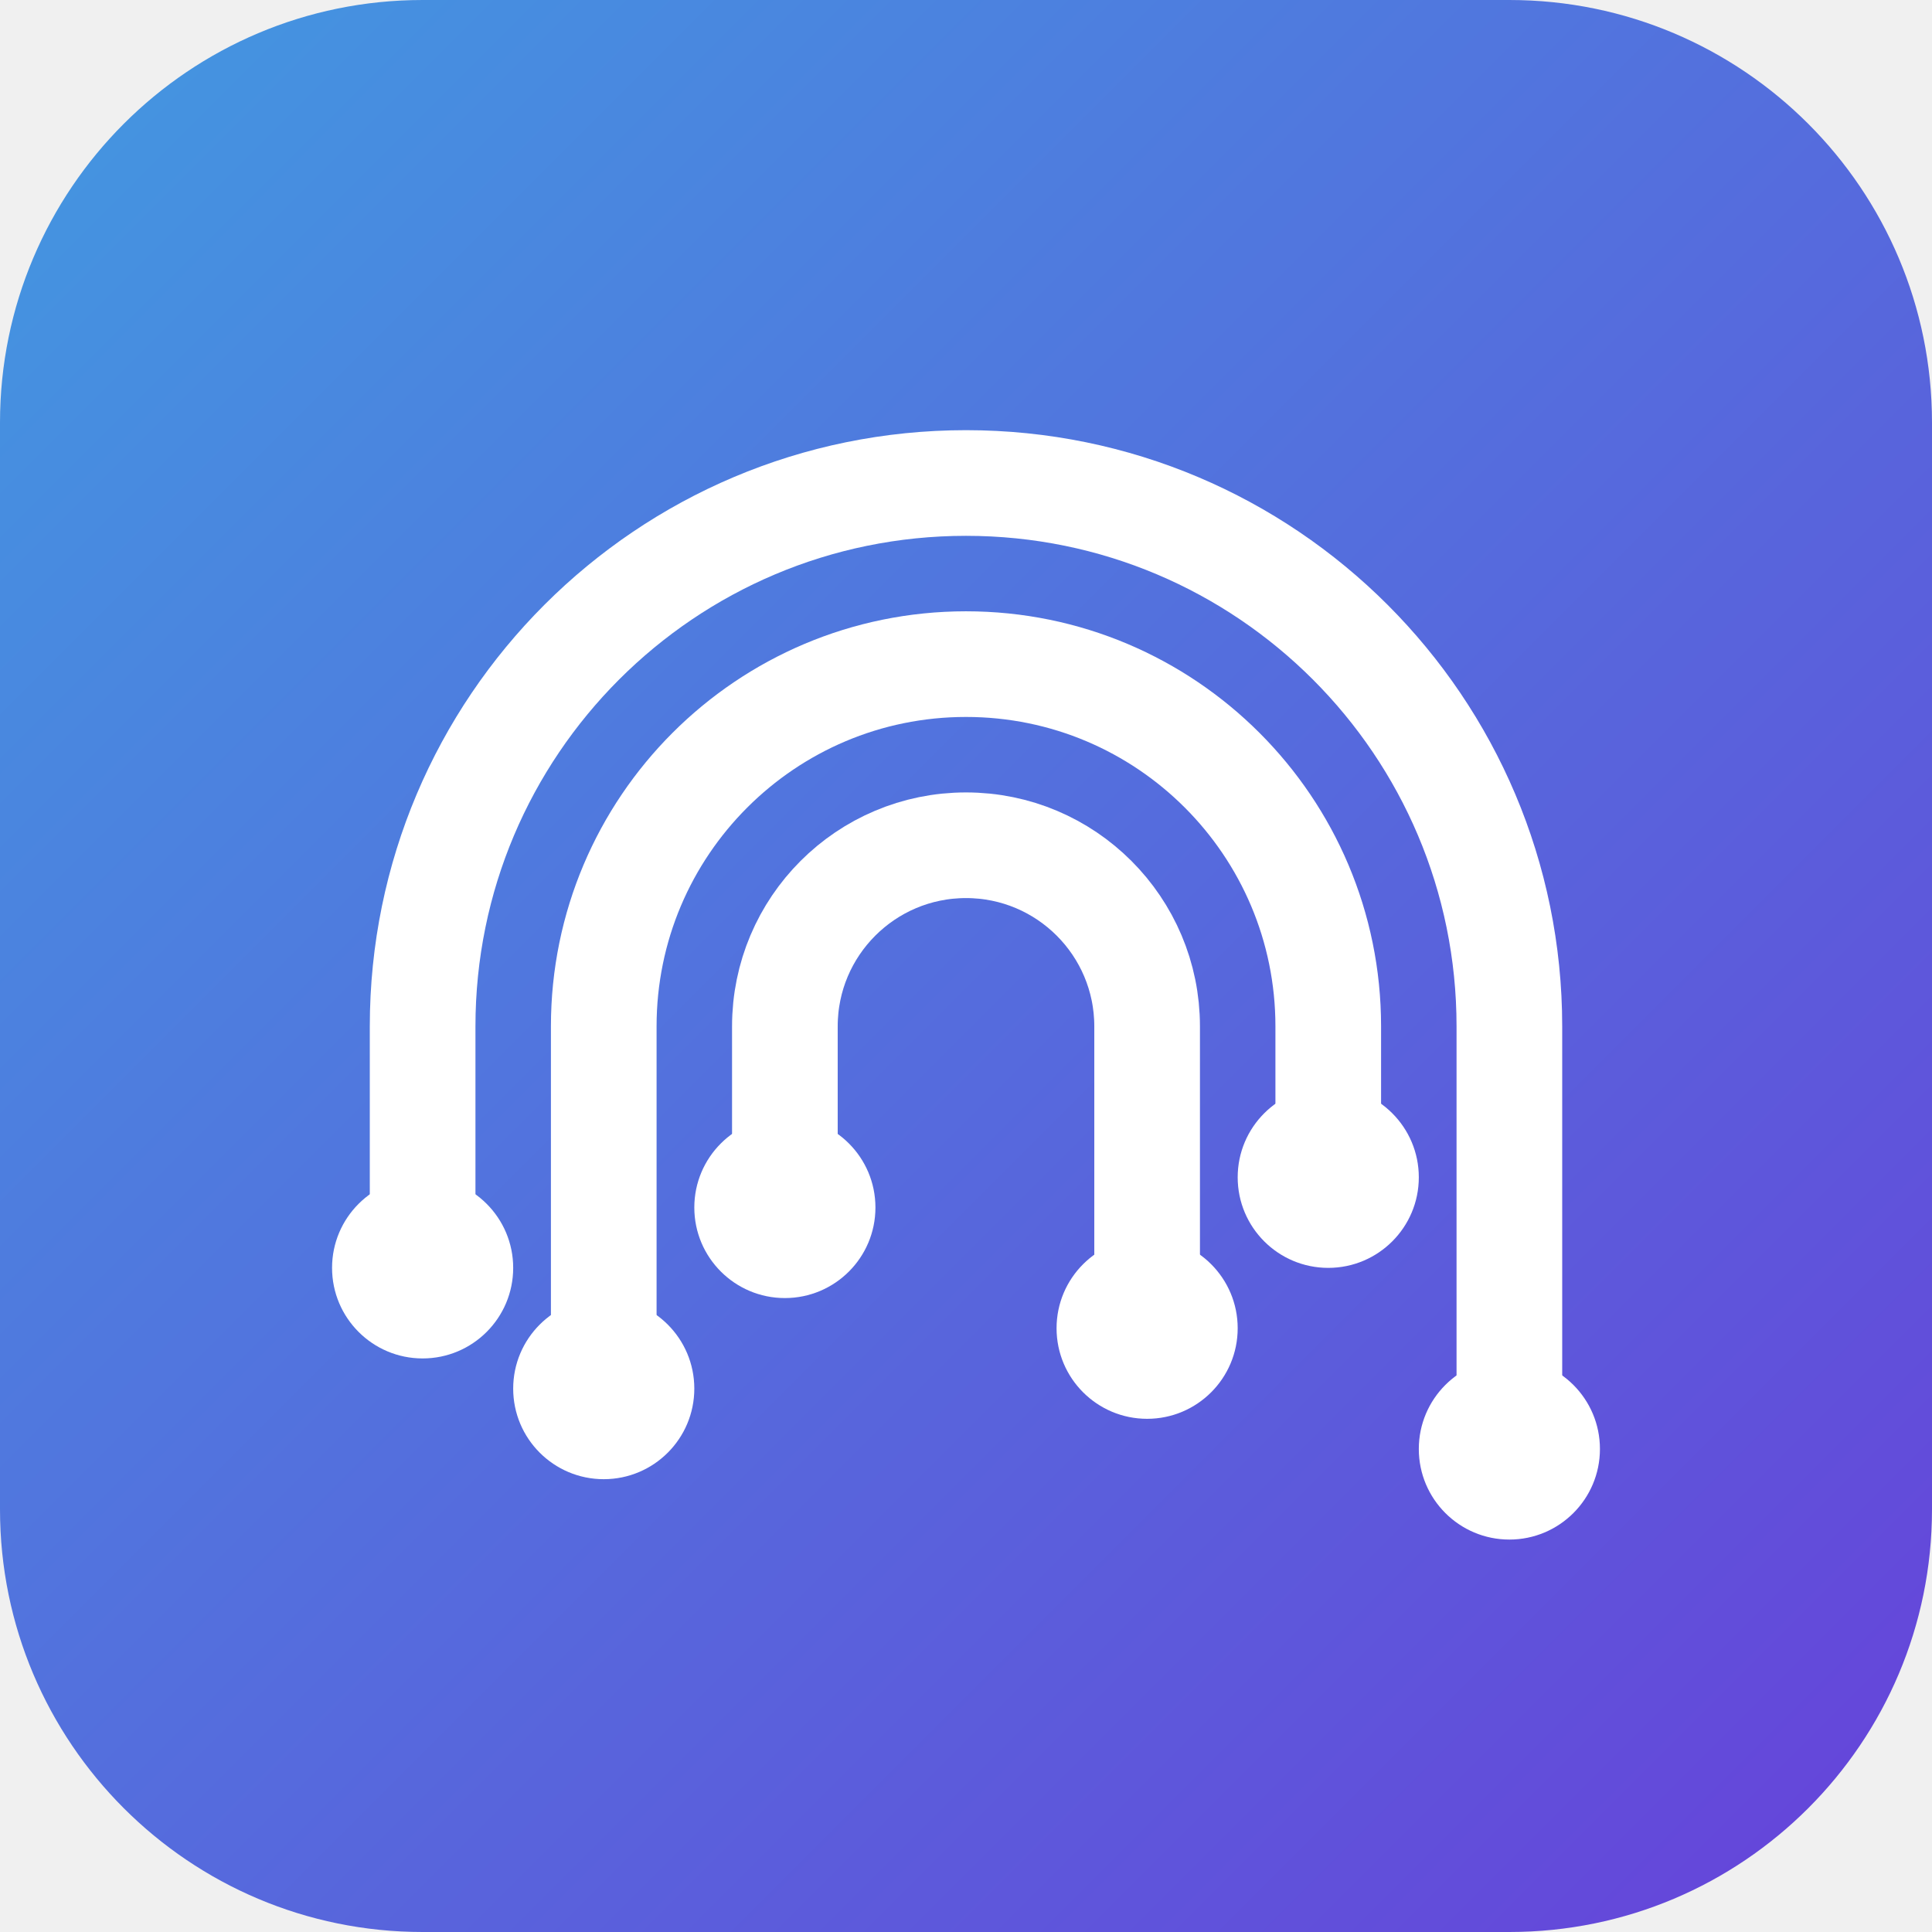
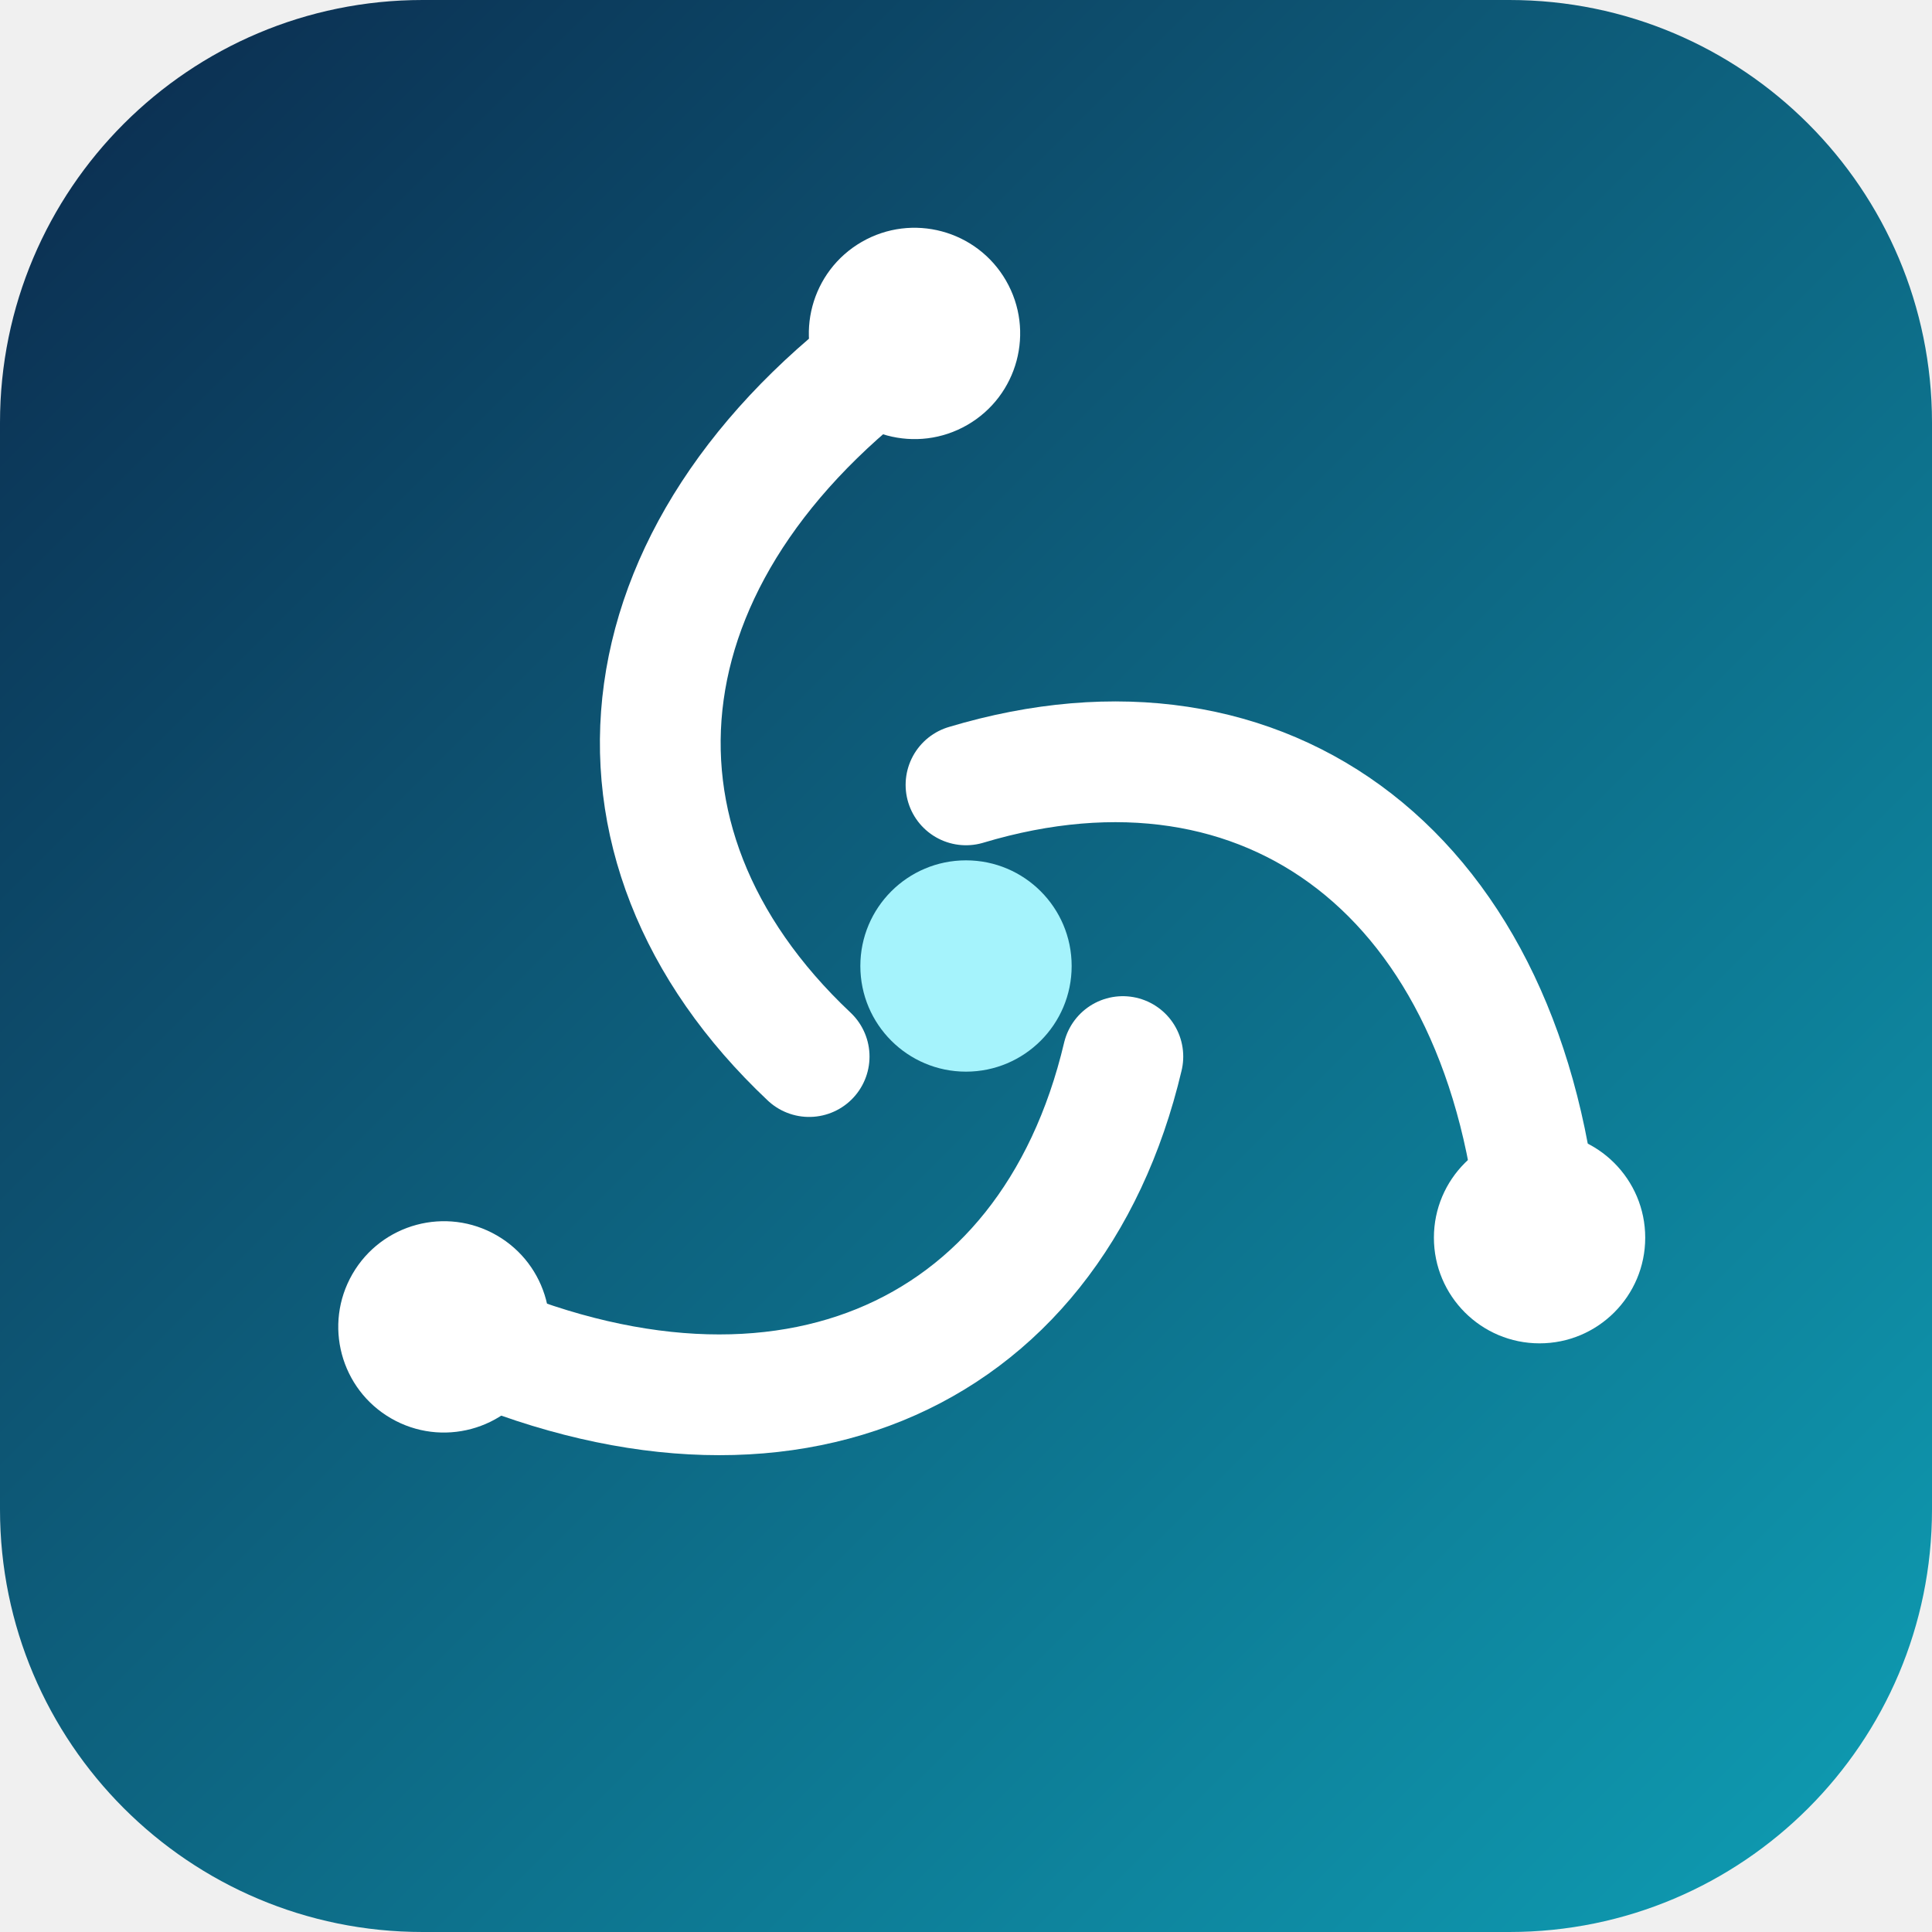
<svg xmlns="http://www.w3.org/2000/svg" viewBox="0 0 64 64">
  <defs>
    <linearGradient id="bg" x1="0" y1="0" x2="1" y2="1">
-       <stop offset="0" stop-color="#4299e1" />
-       <stop offset="1" stop-color="#6741d9" />
+       <stop offset="0" stop-color="#0c2a4d" />
+       <stop offset="1" stop-color="#0e9fb5" />
    </linearGradient>
  </defs>
  <rect width="64" height="64" rx="14" fill="url(#bg)" />
-   <g fill="none" stroke="#fff" stroke-width="3.5" stroke-linecap="round">
-     <path d="M26 38v-4a6 6 0 0 1 12 0v8" />
-     <path d="M20 44V34a12 12 0 0 1 24 0v3" />
-     <path d="M14 40v-6a18 18 0 0 1 36 0v12" />
+   <g transform="translate(32 32)" fill="none" stroke="#fff" stroke-width="4" stroke-linecap="round">
+     <path d="M0 -6 C10 -9 18 -3 19 9" />
+     <path d="M0 -6 C10 -9 18 -3 19 9" transform="rotate(120)" />
+     <path d="M0 -6 C10 -9 18 -3 19 9" transform="rotate(240)" />
  </g>
-   <g fill="#fff">
-     <circle cx="26" cy="40" r="3" />
-     <circle cx="38" cy="44" r="3" />
-     <circle cx="20" cy="46" r="3" />
-     <circle cx="44" cy="39" r="3" />
-     <circle cx="14" cy="42" r="3" />
-     <circle cx="50" cy="48" r="3" />
+   <g transform="translate(32 32)" fill="#fff">
+     <circle cx="19" cy="9" r="3.5" />
+     <circle cx="19" cy="9" r="3.5" transform="rotate(120)" />
+     <circle cx="19" cy="9" r="3.5" transform="rotate(240)" />
  </g>
+   <circle cx="32" cy="32" r="3.5" fill="#a5f3fc" />
</svg>
